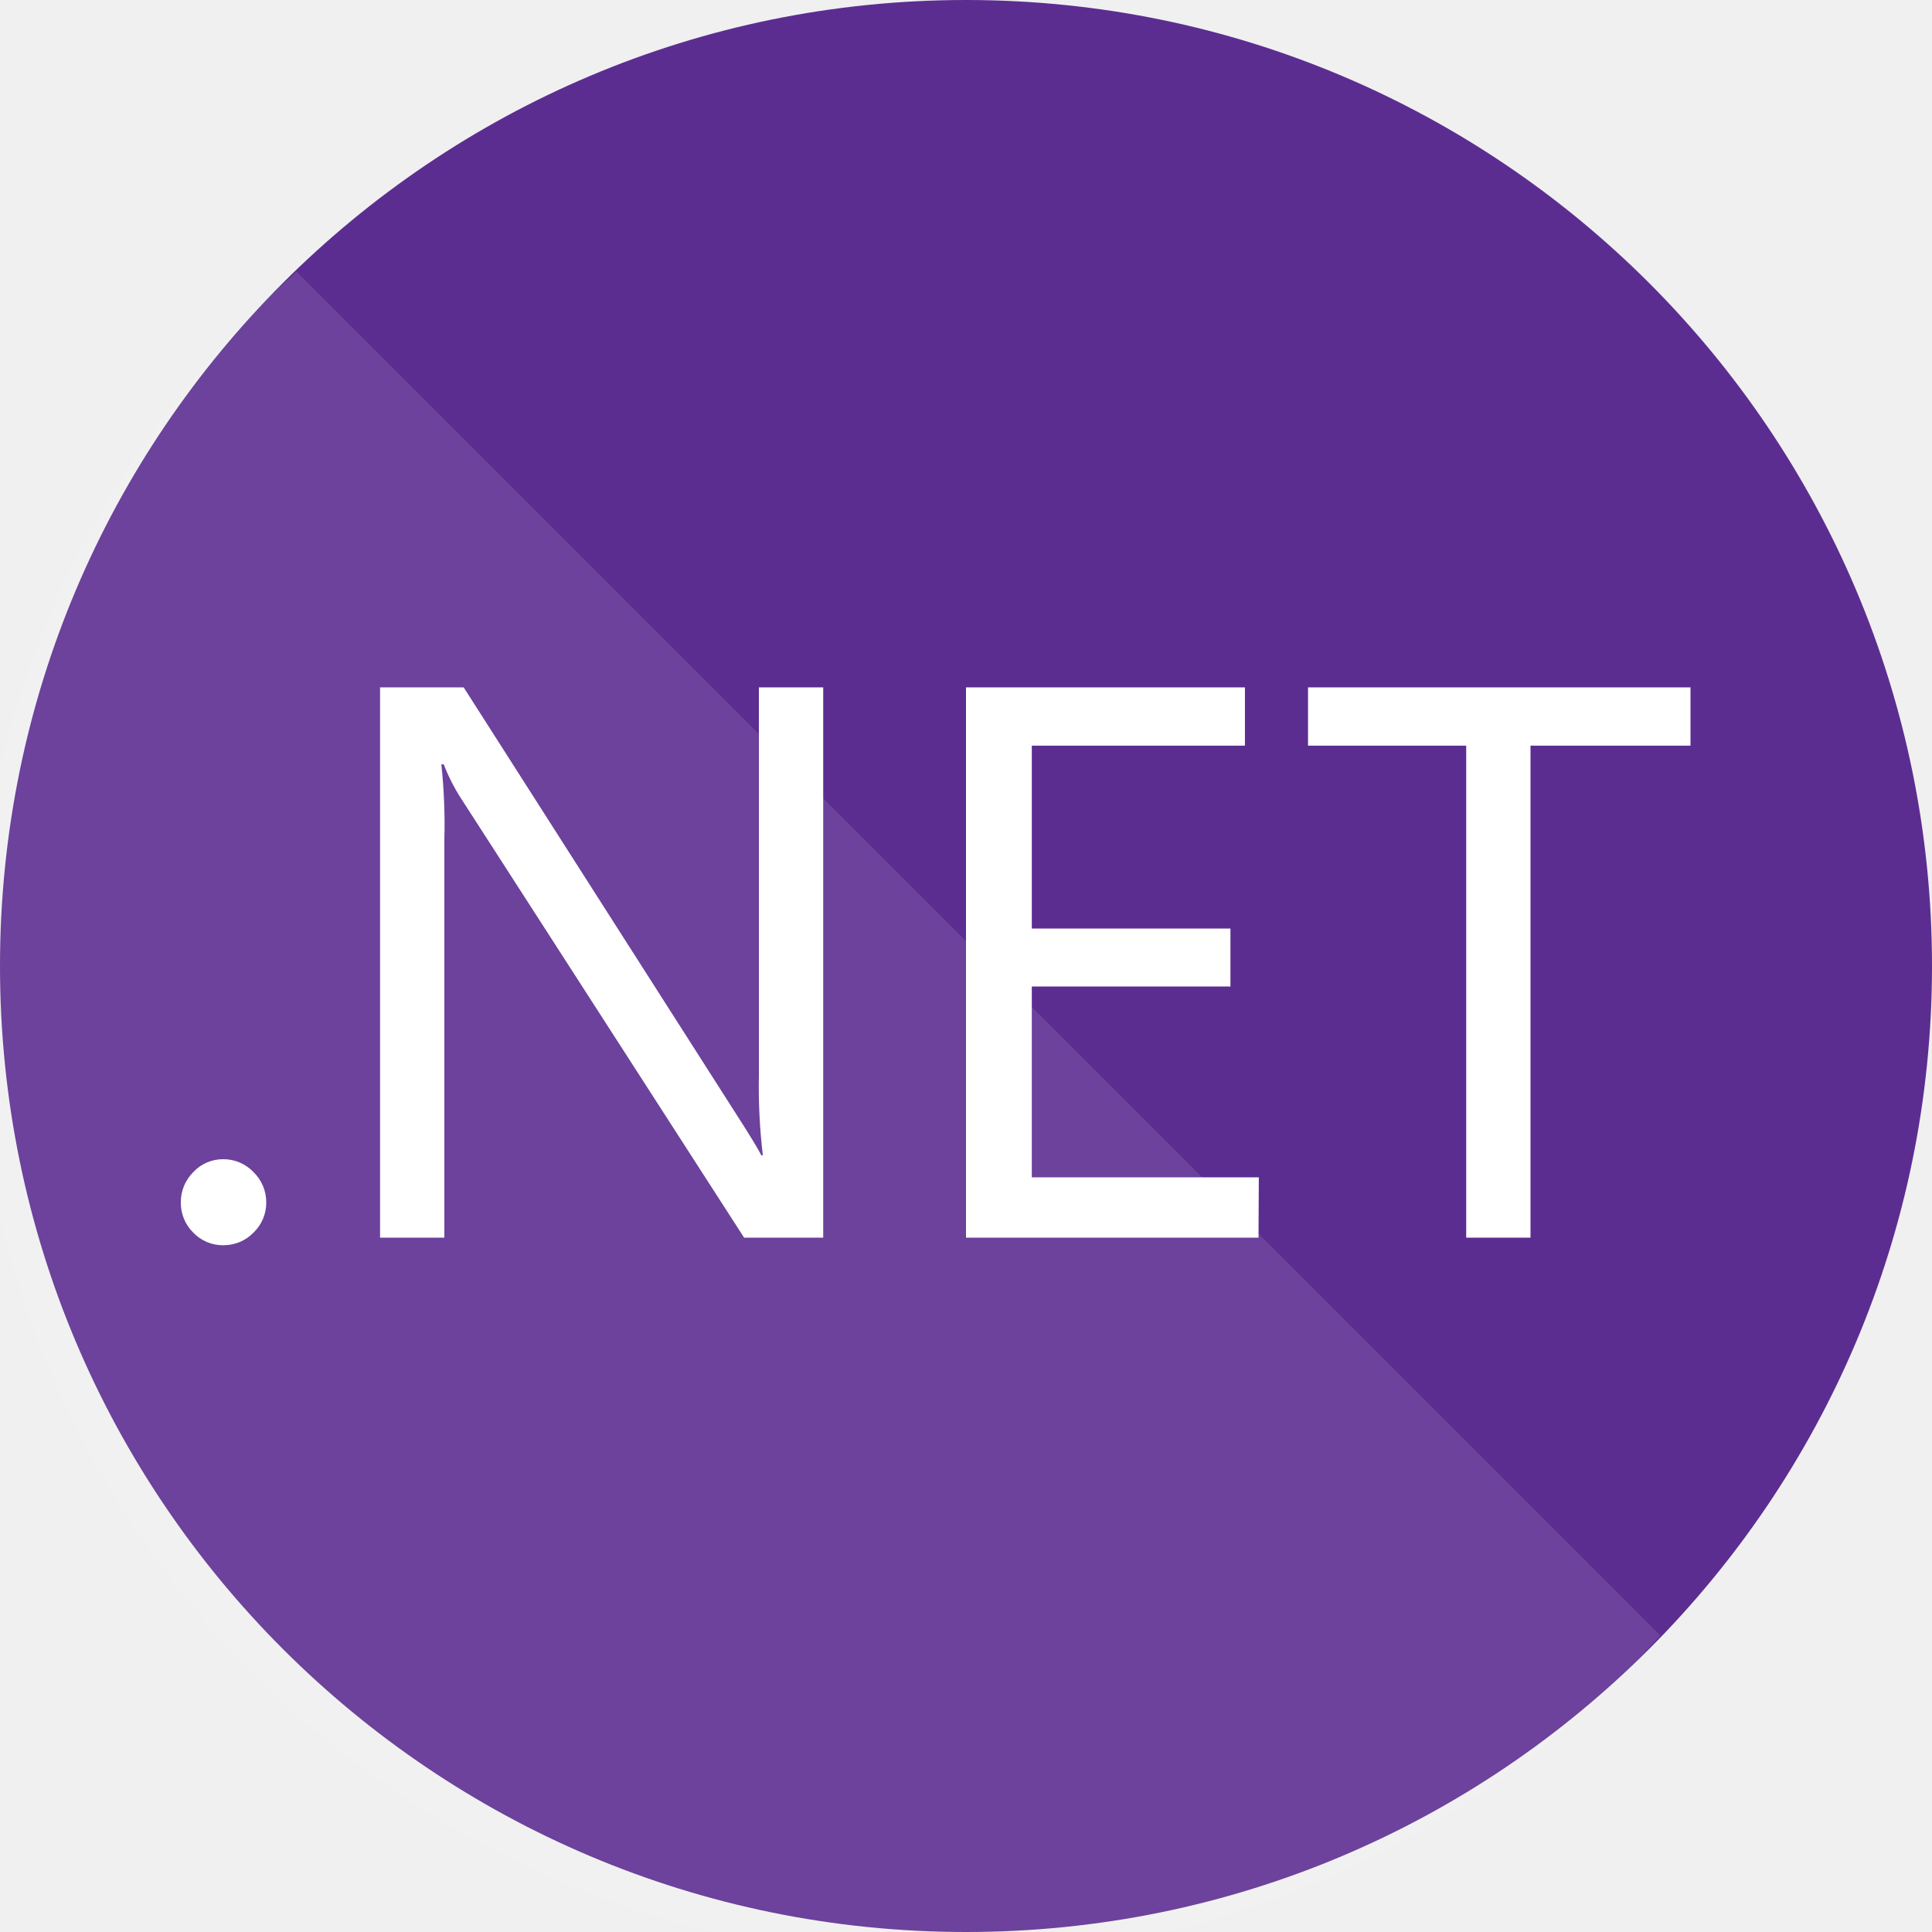
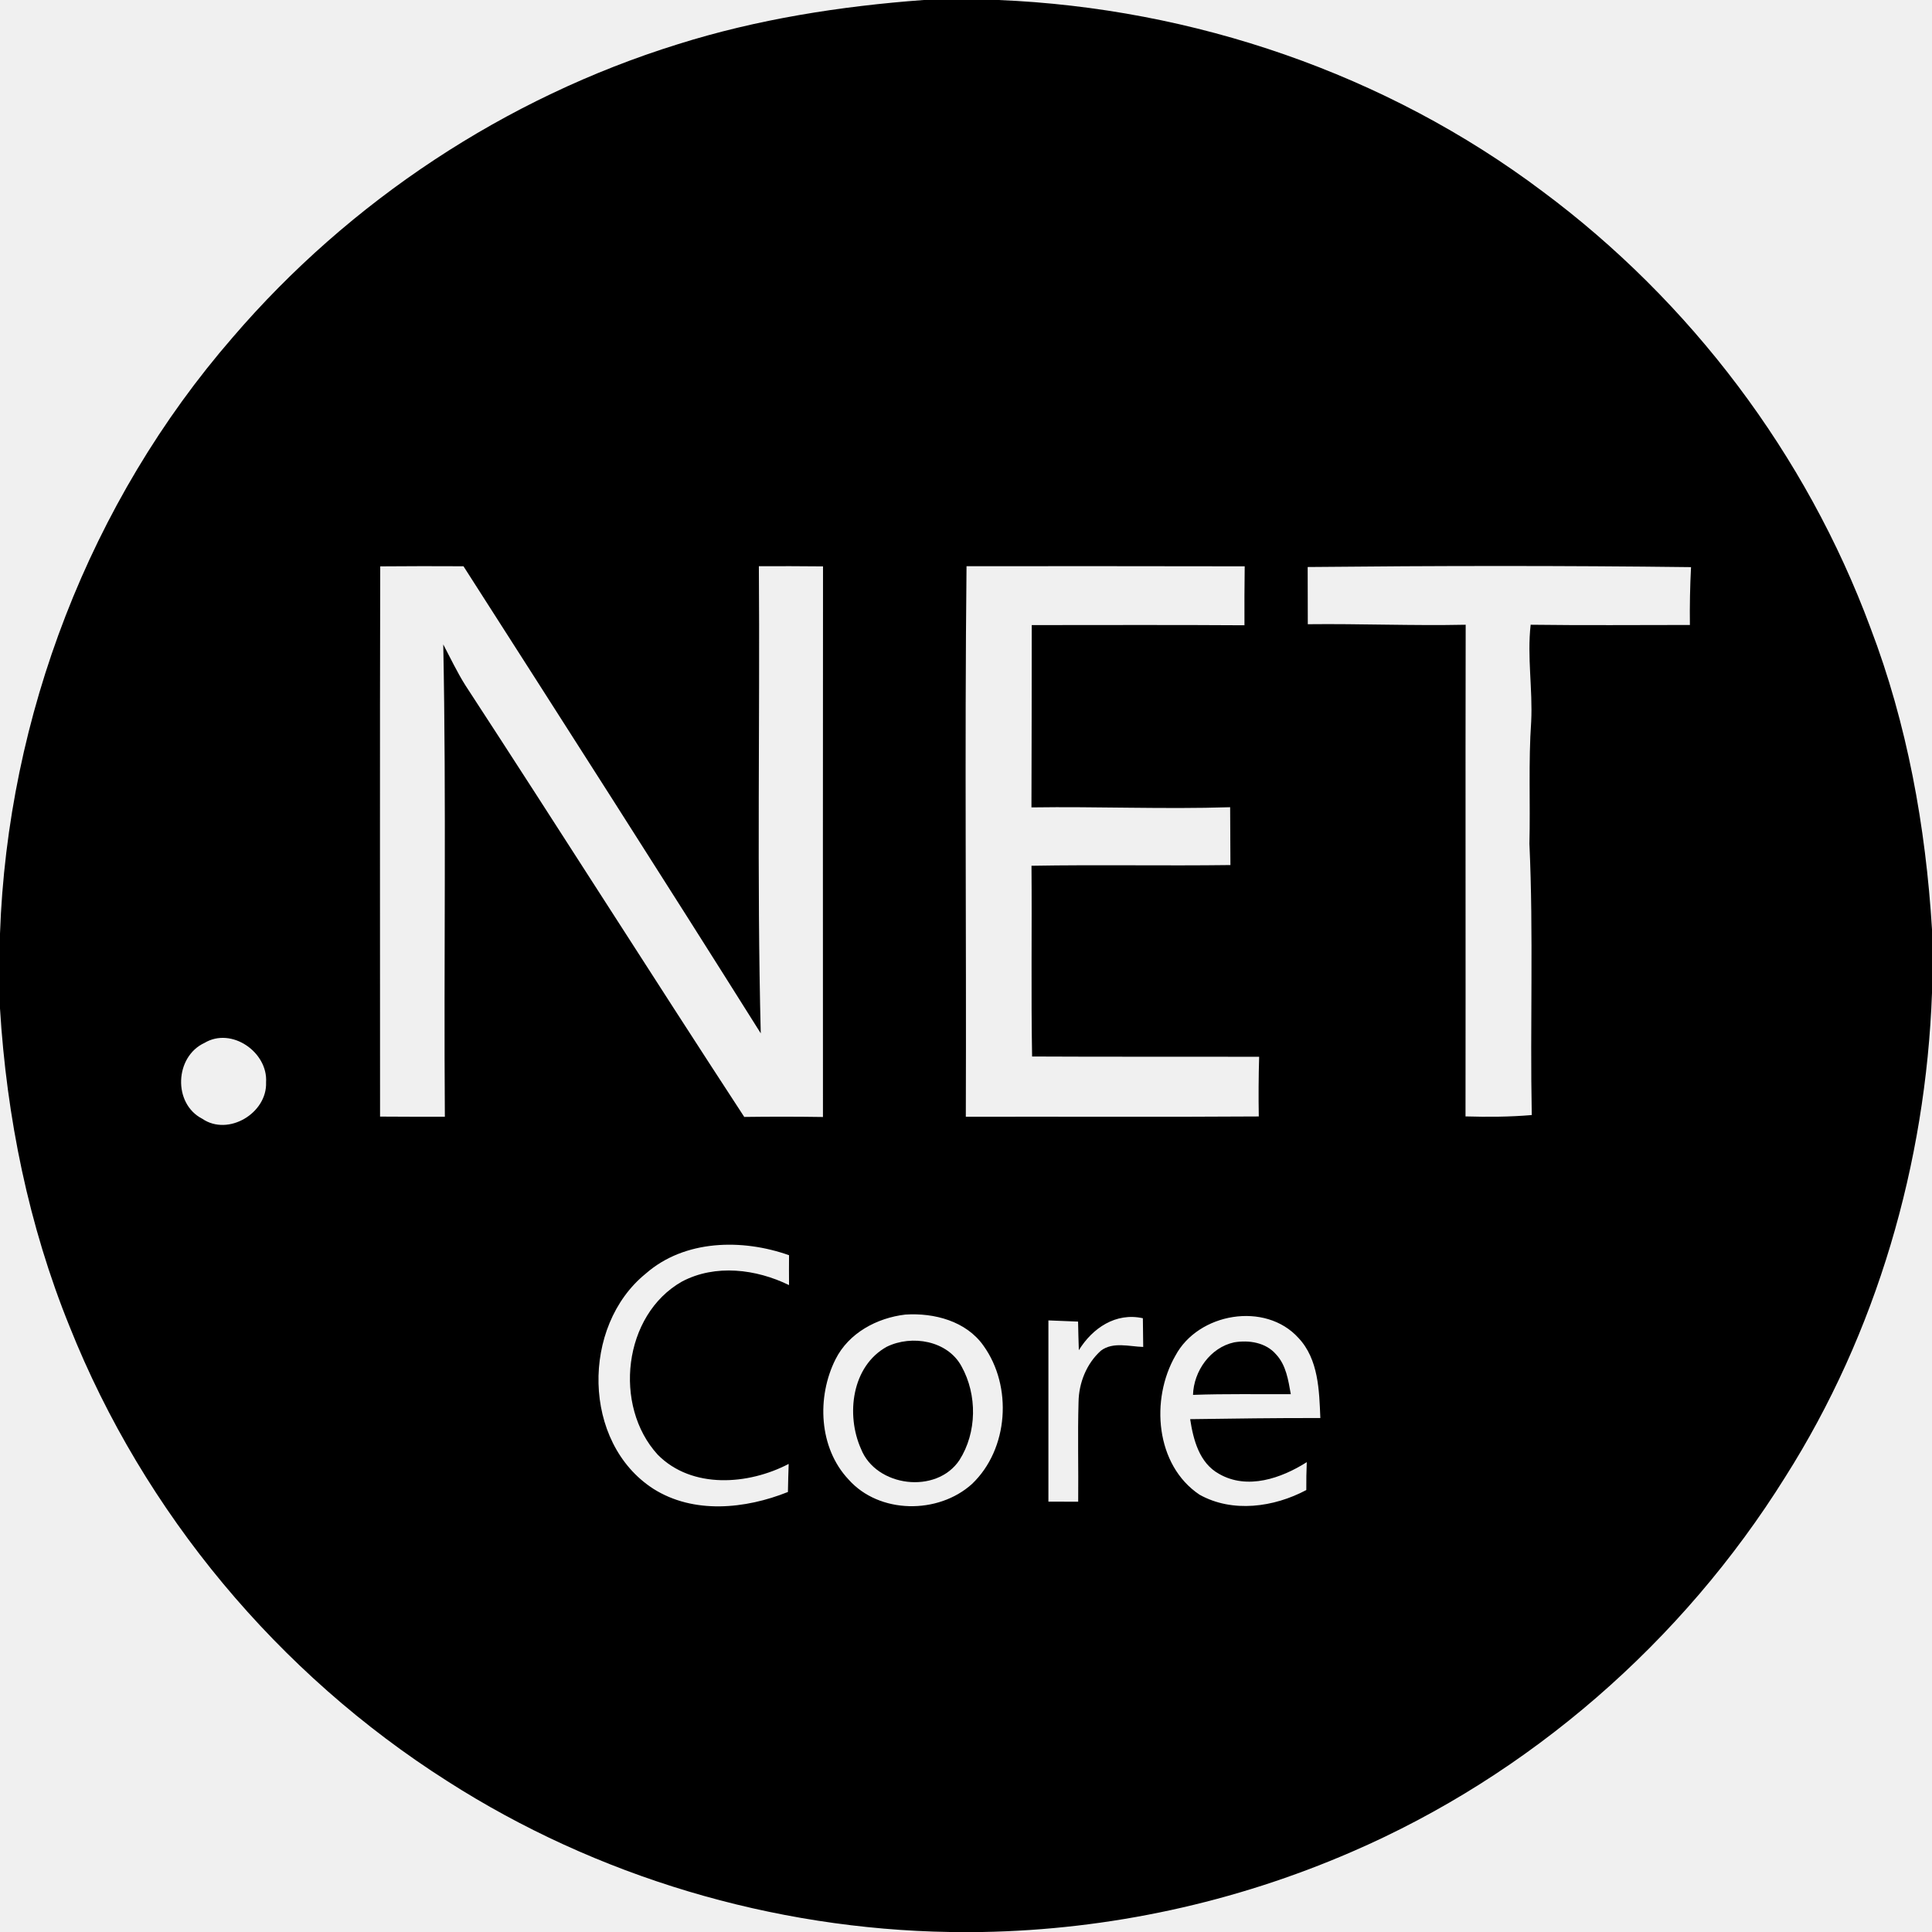
- <svg xmlns="http://www.w3.org/2000/svg" viewBox="0 0 64 64">
-   <circle cx="32" cy="32" fill="#5c2d91" r="32" />
-   <g fill="#fff">
-     <path d="m9.82 9a32 32 0 1 0 45.18 45.18z" opacity=".1" />
-     <path d="m7.4 41.25a1.35 1.35 0 0 1 -1-.42 1.38 1.38 0 0 1 -.41-1 1.4 1.4 0 0 1 .41-1 1.34 1.34 0 0 1 1-.43 1.37 1.37 0 0 1 1 .43 1.39 1.39 0 0 1 .42 1 1.37 1.37 0 0 1 -.42 1 1.38 1.38 0 0 1 -1 .42zm19.87-.25h-2.62l-9.37-14.54a6.06 6.06 0 0 1 -.58-1.14h-.08a18.71 18.71 0 0 1 .1 2.5v13.18h-2.13v-18.23h2.77l9.12 14.28q.57.89.74 1.22h.05a19.29 19.29 0 0 1 -.13-2.68v-12.82h2.13zm14.42 0h-9.69v-18.23h9.24v1.93h-7.06v6.06h6.58v1.92h-6.58v6.32h7.52zm14.31-16.3h-5.3v16.3h-2.13v-16.3h-5.24v-1.93h12.67z" />
-   </g>
+ <svg xmlns="http://www.w3.org/2000/svg" viewBox="0 0 128 128">
+   <path d="M61.195 0h4.953c12.918.535 25.688 4.89 36.043 12.676 9.809 7.289 17.473 17.437 21.727 28.906 2.441 6.387 3.664 13.18 4.082 19.992v4.211c-.414 11.293-3.664 22.52-9.73 32.082-6.801 10.895-16.922 19.73-28.727 24.828A64.399 64.399 0 0165.082 128h-2.144c-11.735-.191-23.41-3.66-33.297-9.992-11.196-7.113-20.114-17.785-25.028-30.117C1.891 81.19.441 74.02 0 66.812v-4.957c.504-14.39 5.953-28.609 15.41-39.496C23.168 13.31 33.5 6.48 44.887 2.937 50.172 1.27 55.676.41 61.195 0M25.191 37.523c-.03 12.153-.011 24.305-.011 36.454 1.43.011 2.86.011 4.293.011-.075-10.433.101-20.863-.106-31.293.48.907.918 1.84 1.465 2.707C37.035 54.91 43.105 64.5 49.309 74c1.738-.023 3.476-.023 5.214.004-.003-12.16-.007-24.32.004-36.48a308.076 308.076 0 00-4.25-.012c.075 10.32-.136 20.64.125 30.949-6.507-10.352-13.101-20.645-19.695-30.945a370.85 370.85 0 00-5.516.007m38.844-.011c-.129 12.16-.004 24.32-.047 36.476 6.469-.015 12.938.024 19.41-.02a83.36 83.36 0 01.024-3.952c-5.012-.016-10.027.007-15.043-.02-.074-4.21-.004-8.426-.04-12.637 4.395-.078 8.79.012 13.18-.047-.011-1.277-.011-2.554-.019-3.832-4.387.141-8.773-.054-13.164.012.012-4.023.02-8.05.02-12.078 4.699 0 9.398-.02 14.093.012-.008-1.301 0-2.606.016-3.906-6.145-.016-12.29-.008-18.43-.008m22.602.054c.004 1.266.004 2.528.008 3.79 3.488-.04 6.972.109 10.46.035-.023 10.863.004 21.718-.011 32.574 1.46.043 2.93.035 4.39-.09-.12-5.992.118-11.988-.156-17.977.067-2.699-.07-5.394.117-8.09.106-2.14-.277-4.277-.035-6.417 3.516.047 7.035.015 10.55.015a59.774 59.774 0 01.075-3.832c-8.469-.105-16.937-.094-25.398-.008M13.55 69.094c-1.977.91-2.106 4.023-.149 5.027 1.72 1.18 4.305-.371 4.227-2.41.133-2.004-2.29-3.688-4.078-2.617m29.23 15.289c-4.277 3.469-4.226 11.195.5 14.25 2.668 1.695 6.102 1.344 8.922.215.012-.621.027-1.239.05-1.86-2.671 1.395-6.41 1.68-8.675-.61-2.965-3.237-2.297-9.269 1.613-11.476 2.211-1.164 4.907-.824 7.086.239-.007-.66-.004-1.32 0-1.98-3.097-1.099-6.922-1.04-9.496 1.222m17.207 2.71c-1.89.22-3.758 1.22-4.633 2.966-1.253 2.496-1.109 5.867.864 7.96 2.035 2.297 5.945 2.32 8.18.297 2.425-2.308 2.699-6.468.757-9.164-1.148-1.629-3.273-2.183-5.168-2.058m17.887 2.722c-1.66 2.883-1.332 7.25 1.598 9.211 2.183 1.22 4.933.832 7.074-.308-.004-.617.004-1.235.031-1.848-1.687 1.07-3.937 1.856-5.812.777-1.309-.722-1.704-2.257-1.914-3.625 2.875-.039 5.746-.082 8.625-.074-.075-1.828-.118-3.894-1.45-5.308-2.199-2.43-6.644-1.657-8.152 1.175m-8.414-2.336v12.008c.652 0 1.312 0 1.973.004.023-2.195-.04-4.394.023-6.594.016-1.27.527-2.558 1.484-3.414.801-.605 1.883-.27 2.801-.246-.012-.636-.02-1.27-.023-1.902-1.793-.398-3.336.652-4.242 2.117-.02-.633-.04-1.266-.051-1.894-.656-.024-1.313-.051-1.965-.079zm0 0" />
+   <path d="M58.758 89.223c1.652-.805 4.023-.41 4.945 1.3 1.05 1.887 1.027 4.383-.137 6.211-1.52 2.286-5.527 1.786-6.523-.742-1.008-2.258-.617-5.484 1.715-6.77zm0 0M79.04 92.414c.046-1.574 1.144-3.137 2.726-3.48.976-.164 2.097.007 2.773.793.672.714.813 1.714.98 2.64-2.16.012-4.32-.031-6.48.047zm0 0" />
</svg>
